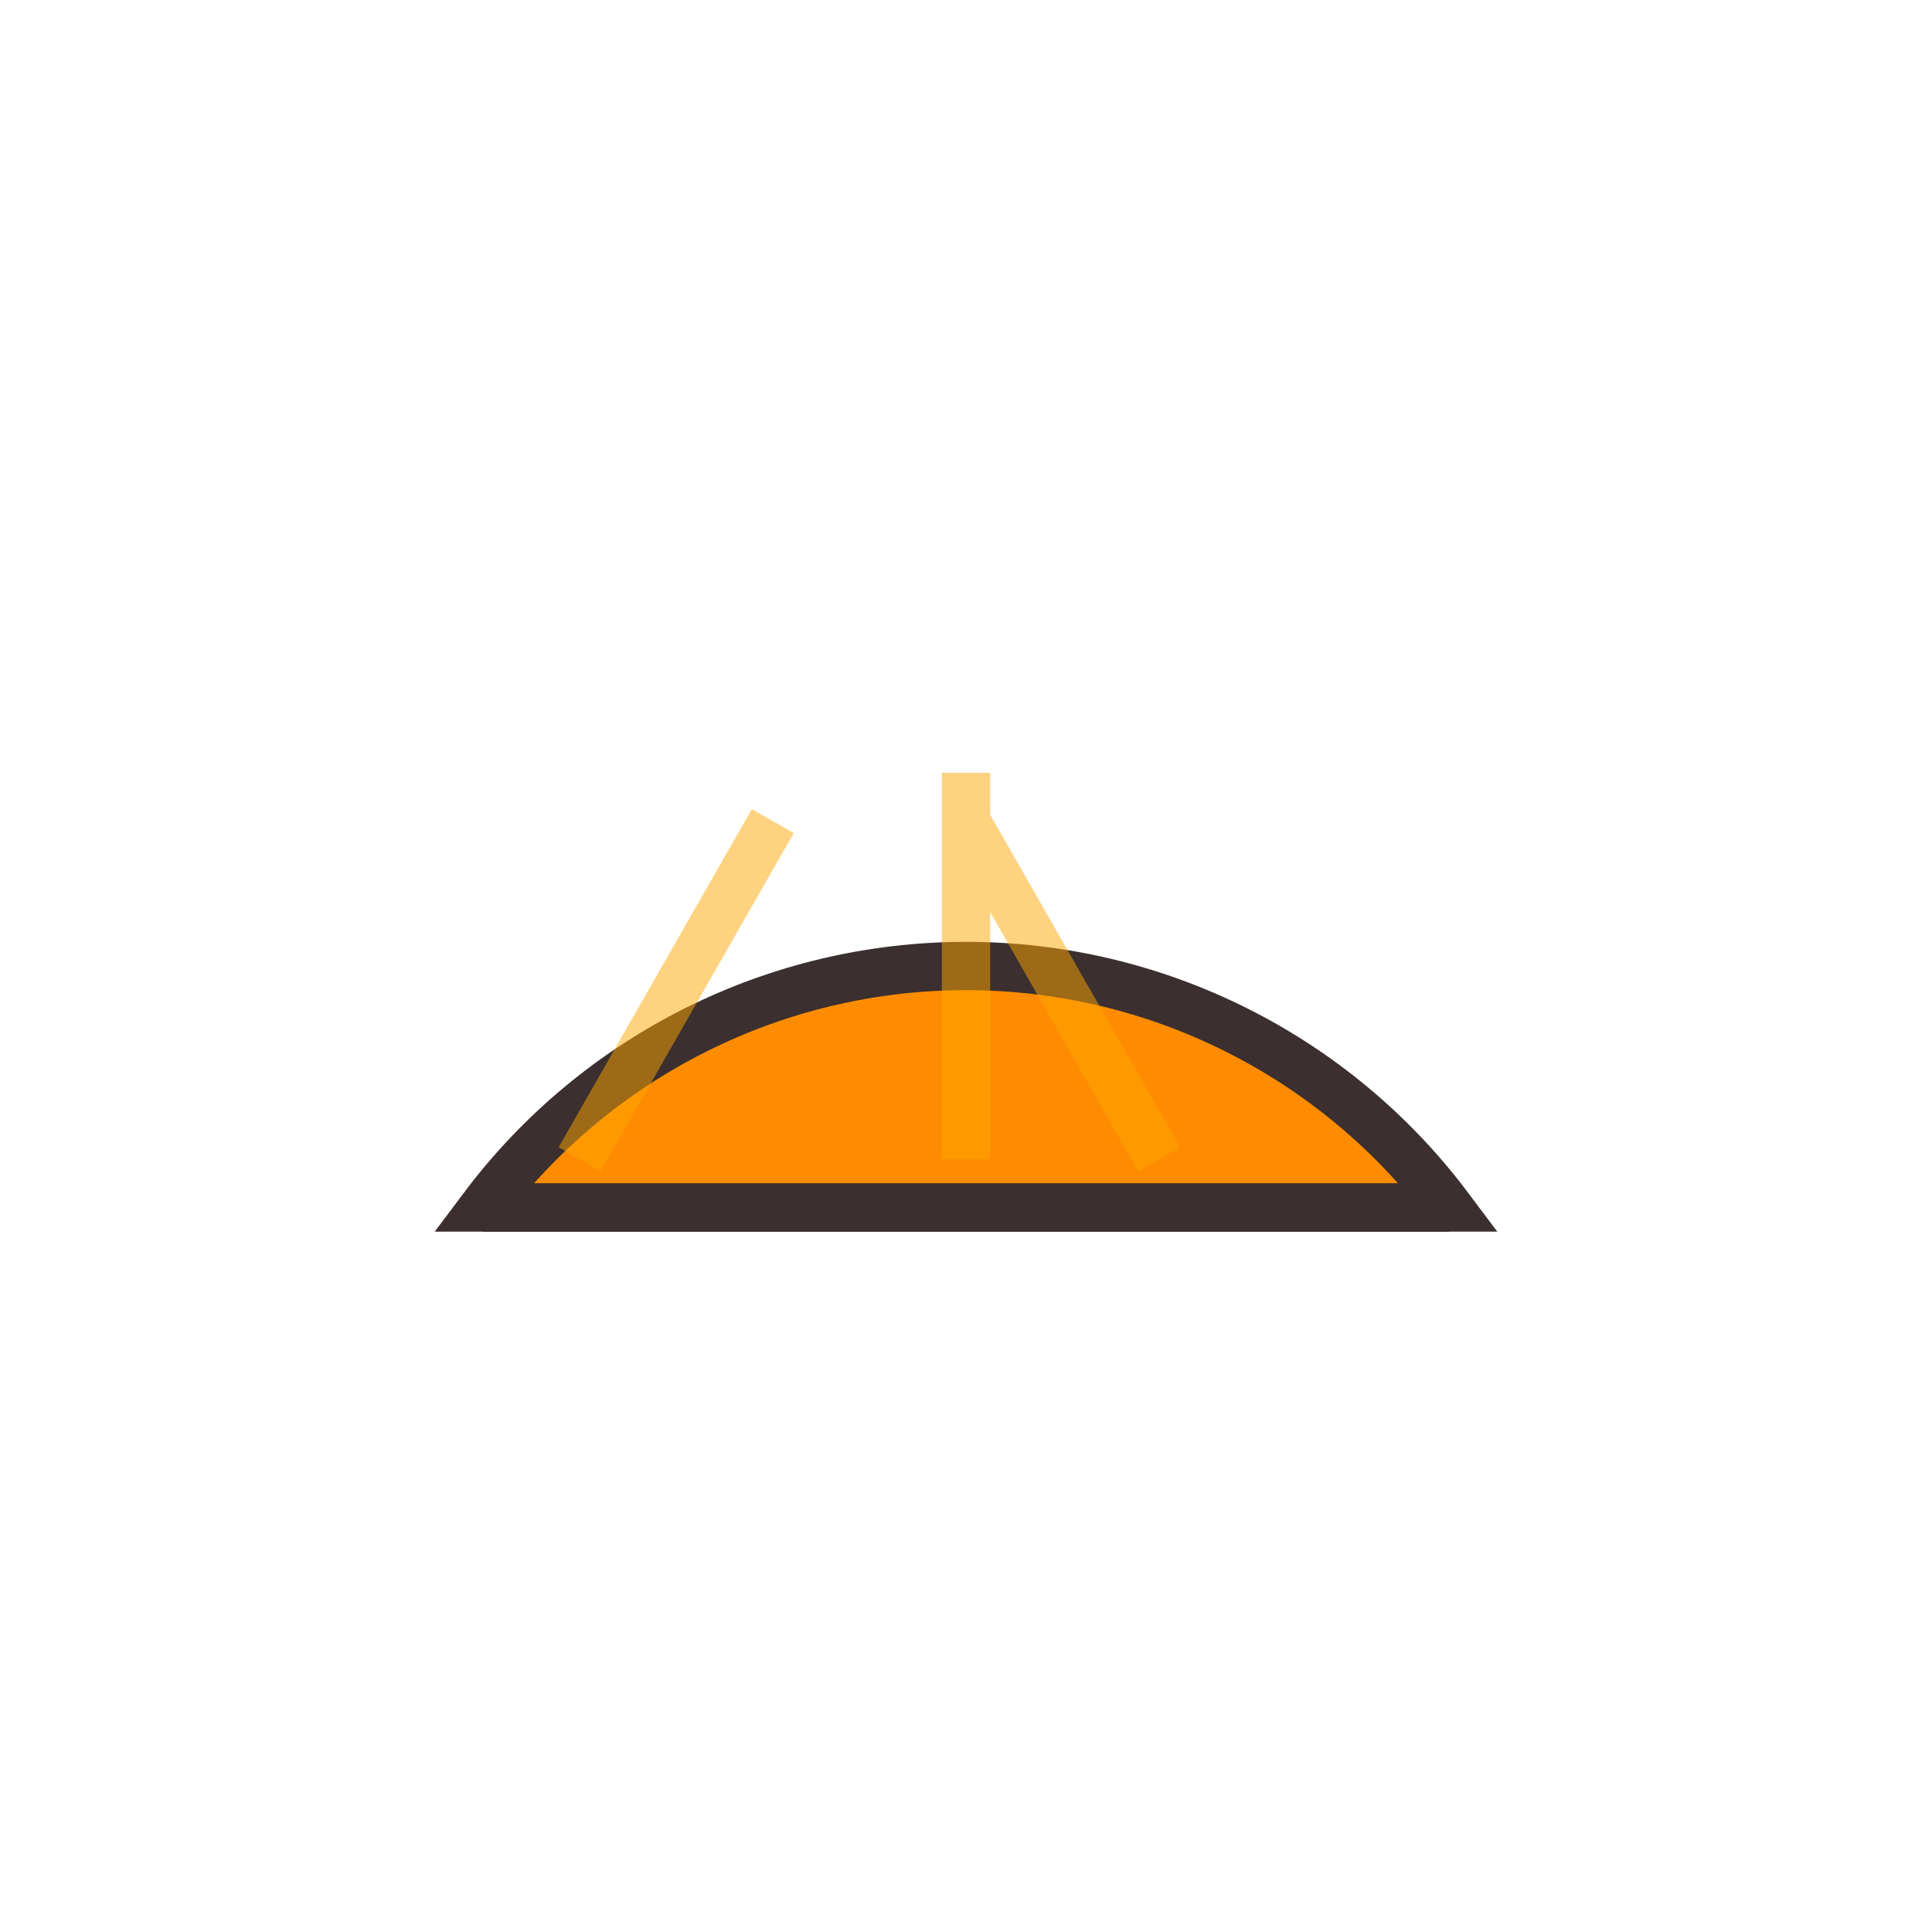
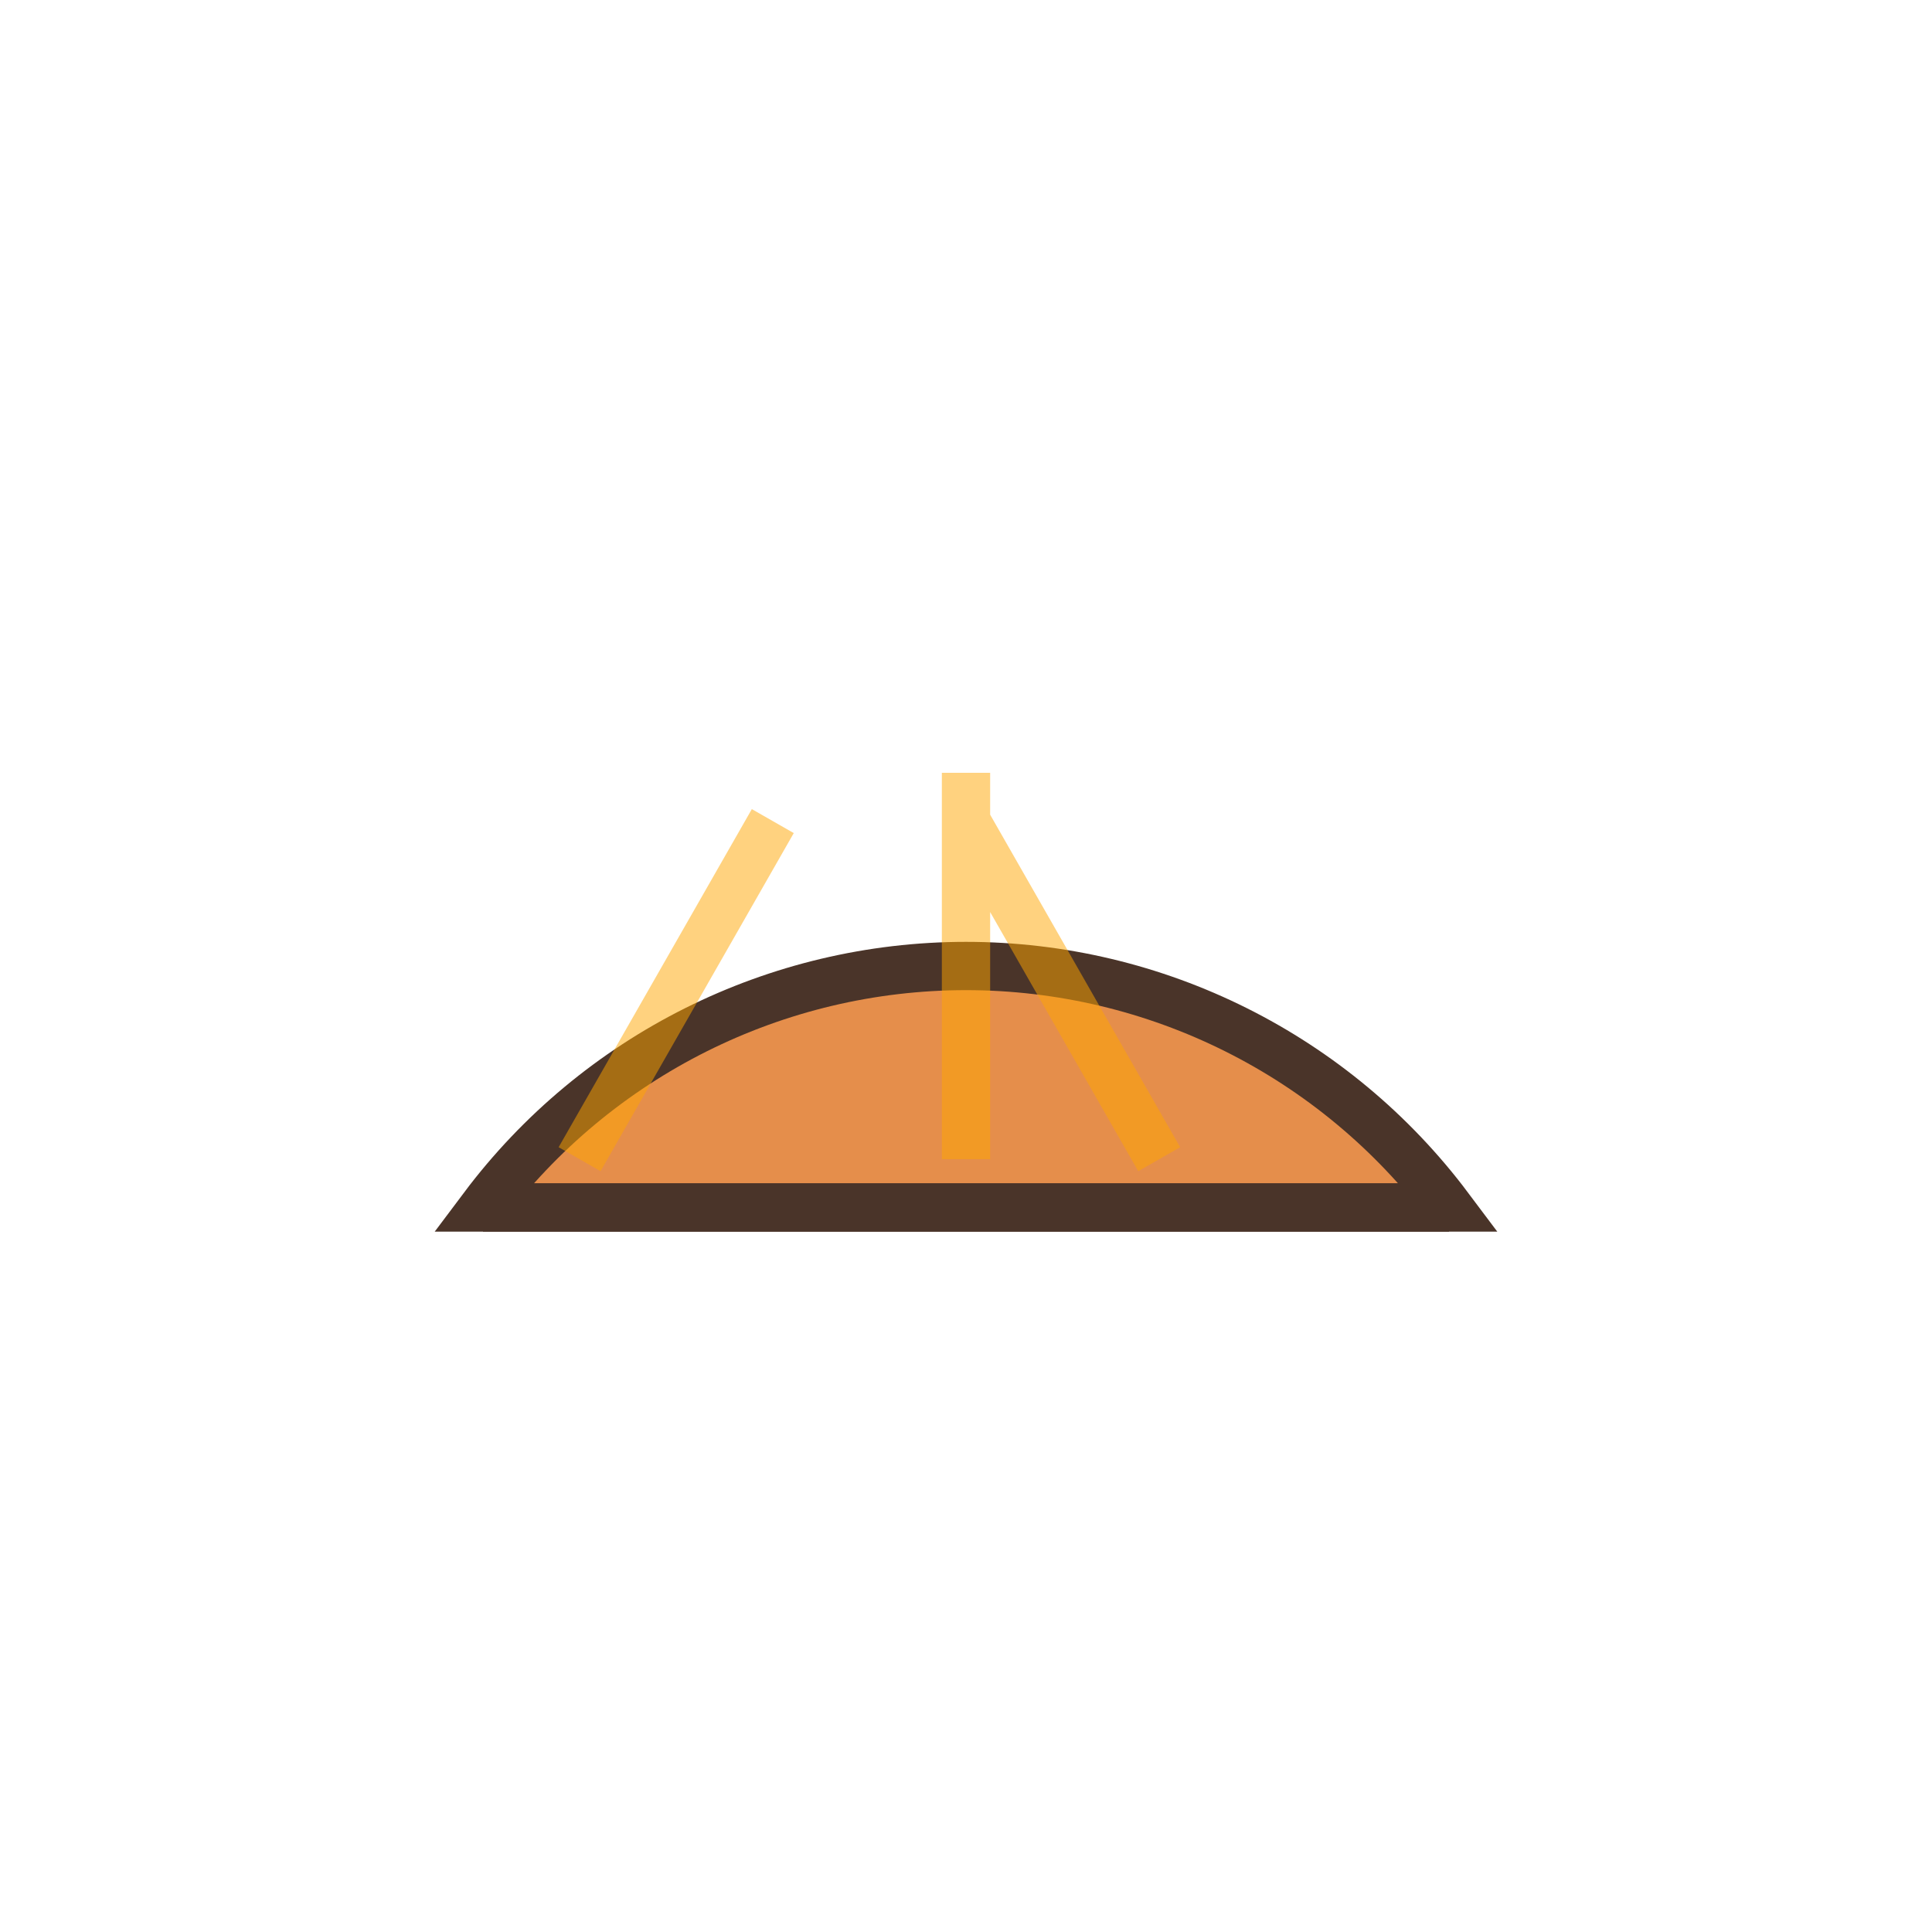
<svg xmlns="http://www.w3.org/2000/svg" viewBox="0 0 80 80">
-   <path d="M20 50a25 25 0 0 1 40 0z" fill="#FF8C00" stroke="#3B2F2F" stroke-width="2" />
+   <path d="M20 50a25 25 0 0 1 40 0z" fill="#E58E4B" stroke="#4A3429" stroke-width="2" />
  <path d="M24 48l8-14m8 14l0-16m8 16l-8-14" stroke="#FFA500" stroke-width="2" opacity="0.5" />
-   <line x1="20" y1="50" x2="60" y2="50" stroke="#3B2F2F" stroke-width="2" />
+   <line x1="20" y1="50" x2="60" y2="50" stroke="#4A3429" stroke-width="2" />
</svg>
